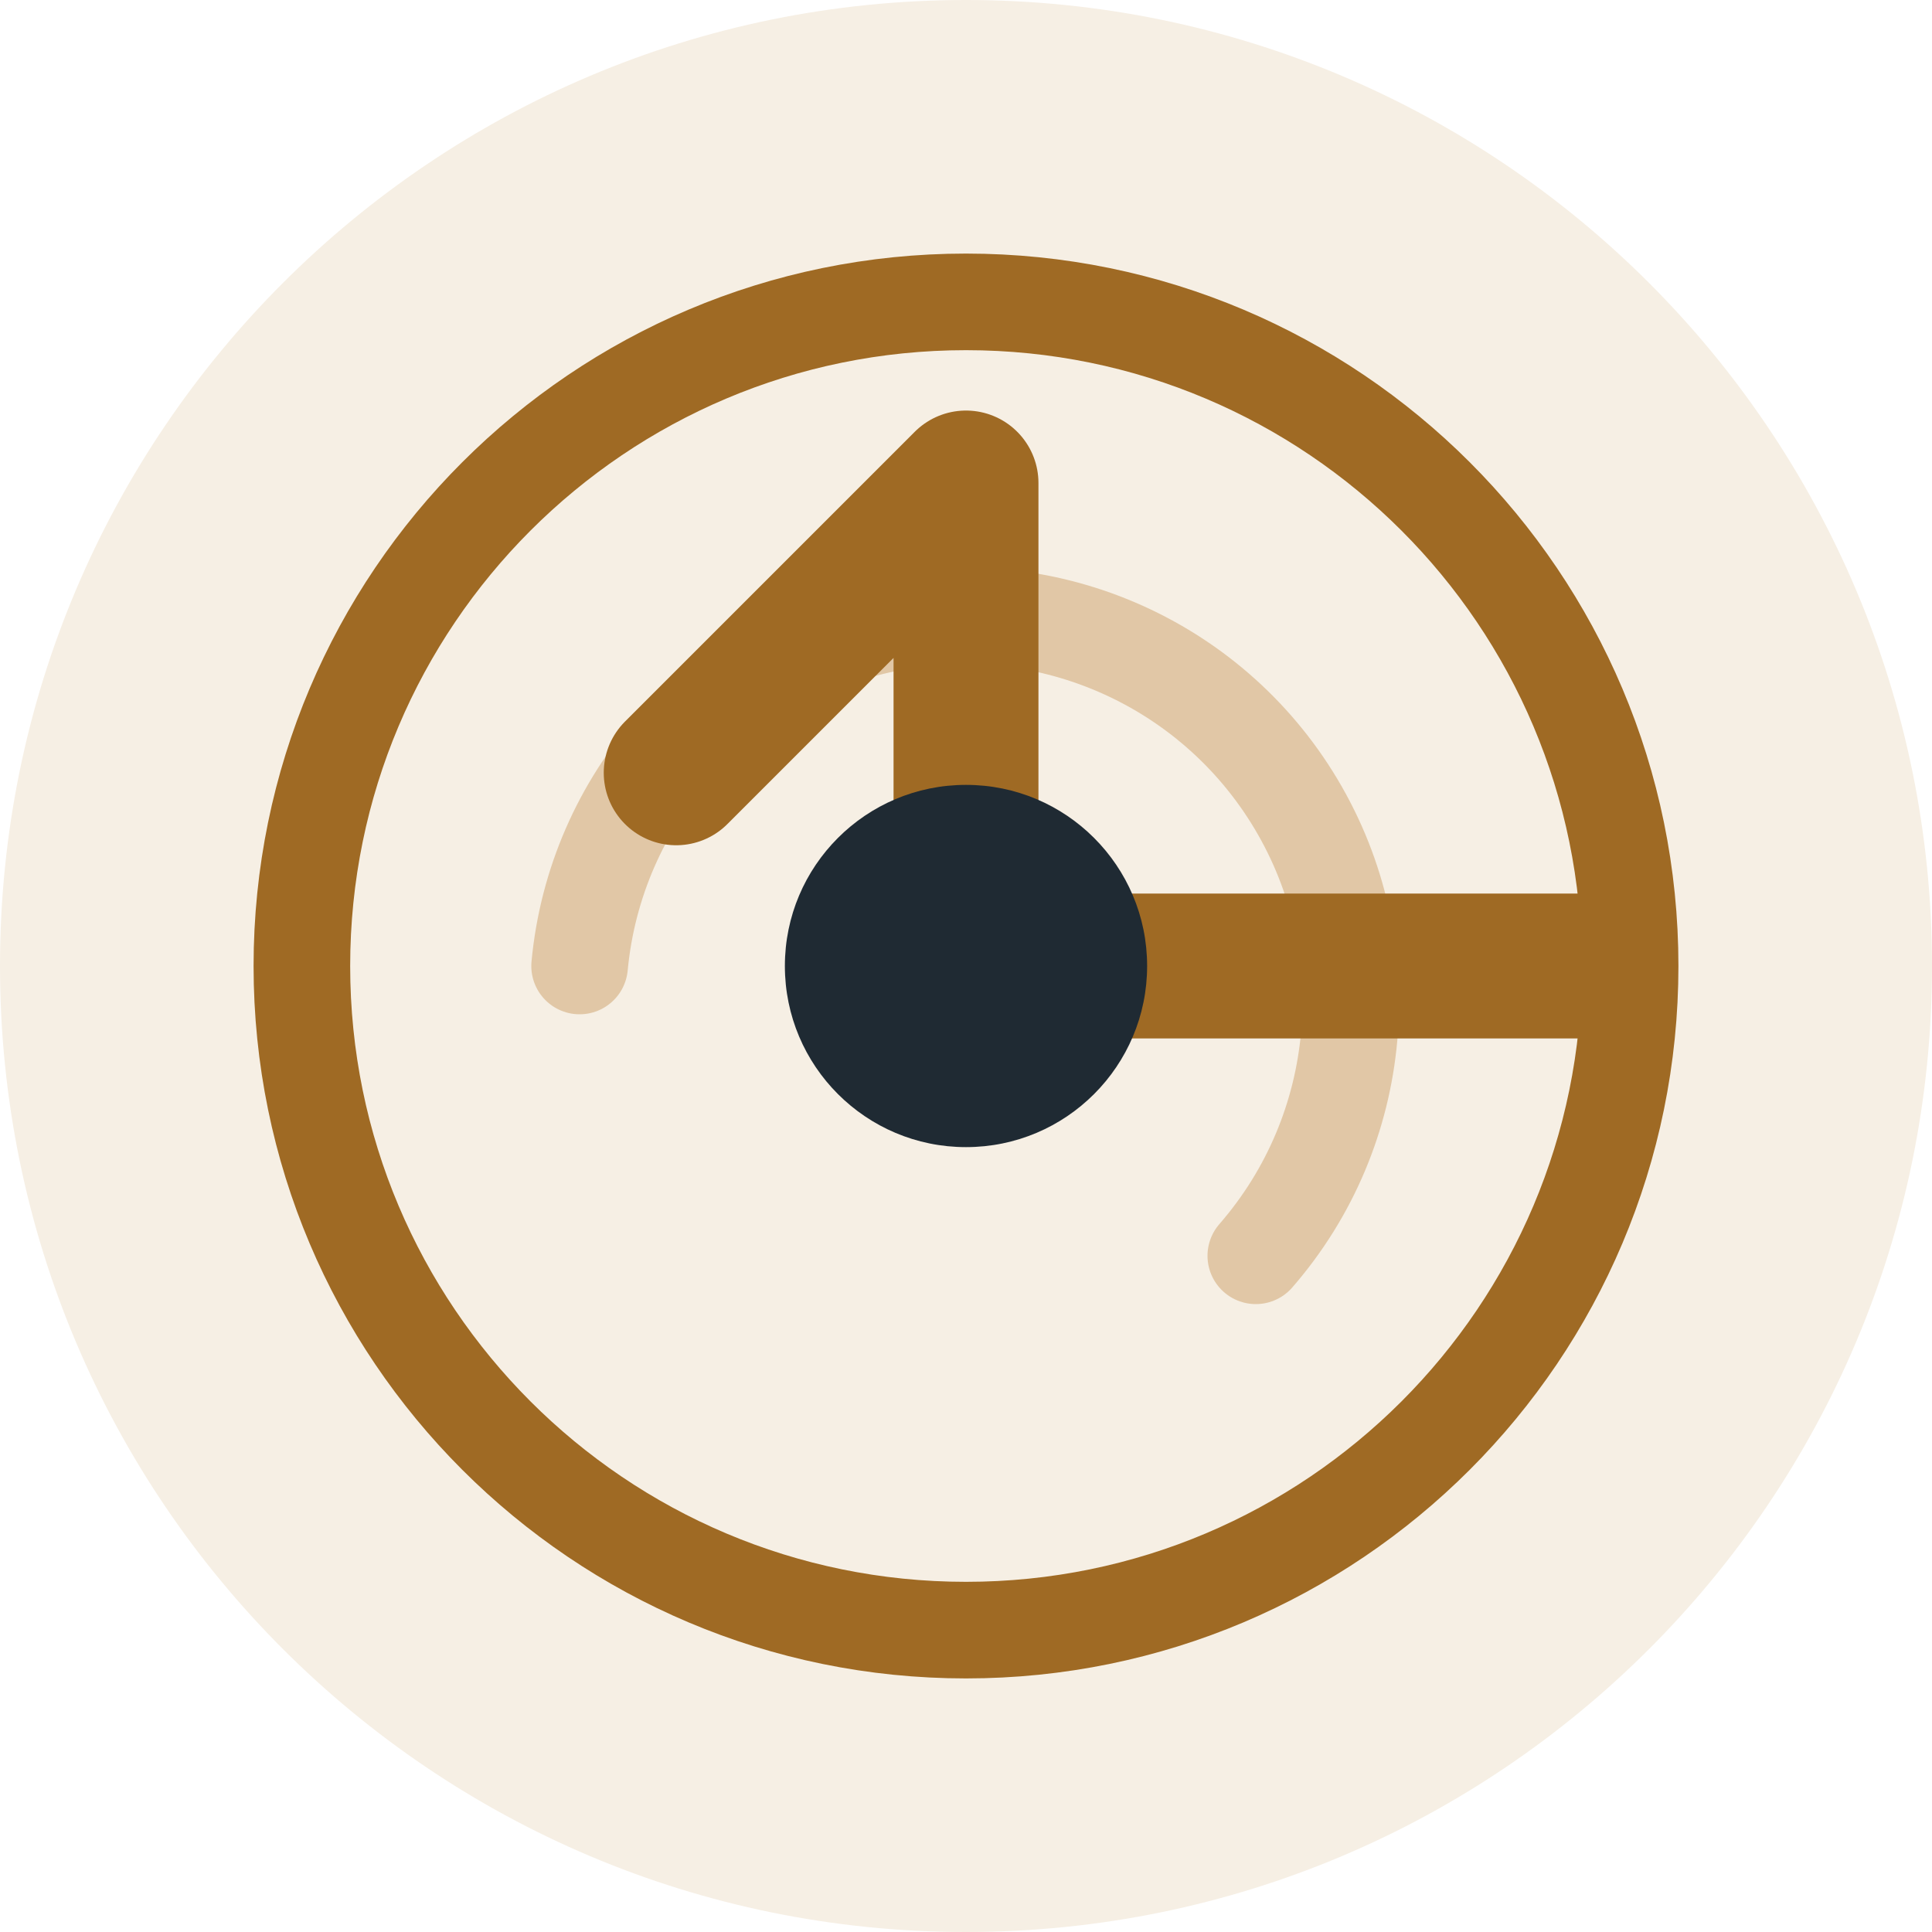
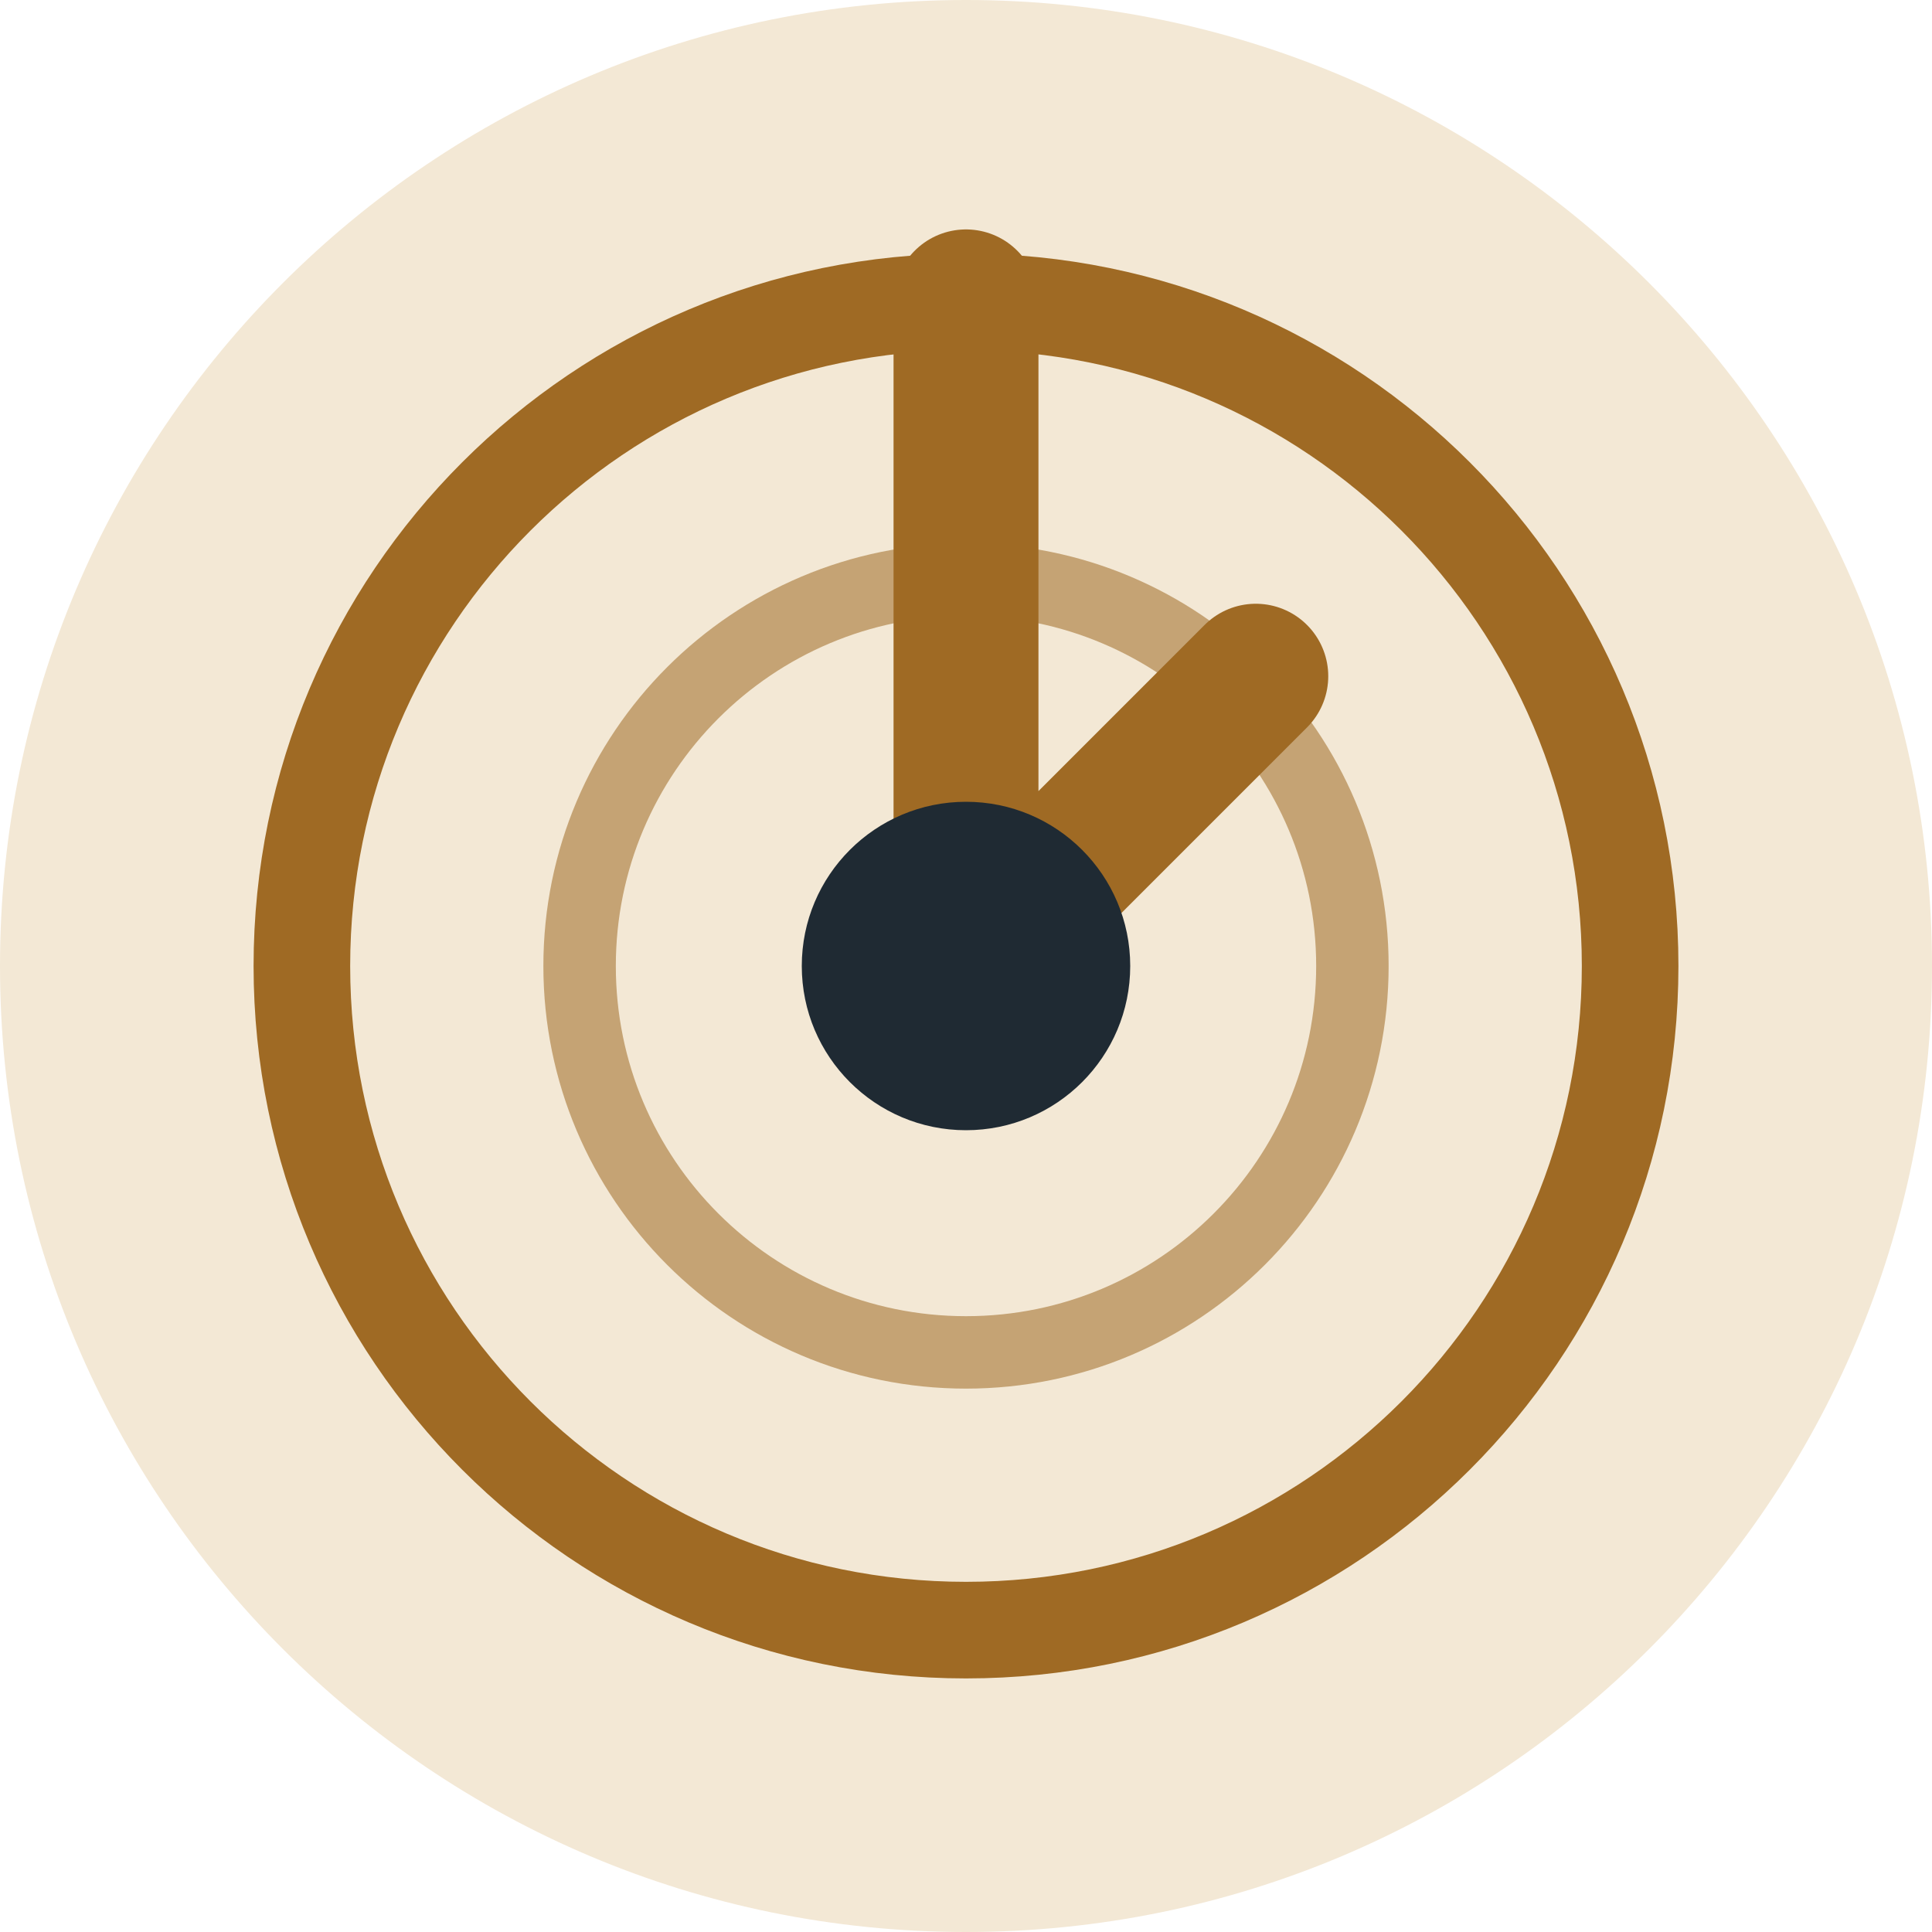
<svg xmlns="http://www.w3.org/2000/svg" viewBox="0 0 80 80" role="img" aria-labelledby="title desc">
-   <circle cx="40" cy="40" r="40" fill="#F6EFE4" />
+   <circle cx="40" cy="40" r="40" fill="#F3E8D5" />
  <circle cx="40" cy="40" r="27.5" fill="none" stroke="#9F6A24" stroke-width="4" />
-   <path d="M24 40 A16 16 0 1 1 52 52" fill="none" stroke="#BF8742" stroke-linecap="round" stroke-width="4" opacity="0.38" />
-   <path d="M28 32 L40 20 L40 40 L66 40" fill="none" stroke="#9F6A24" stroke-linecap="round" stroke-linejoin="round" stroke-width="6" />
-   <circle cx="40" cy="40" r="7.5" fill="#1F2A33" />
+   <circle cx="40" cy="40" r="16" fill="none" stroke="#9F6A24" stroke-width="3" opacity="0.55" />
+   <path d="M40 12.5V40L52 28" fill="none" stroke="#9F6A24" stroke-linecap="round" stroke-linejoin="round" stroke-width="6" />
+   <circle cx="40" cy="40" r="6.8" fill="#1F2A33" />
</svg>
